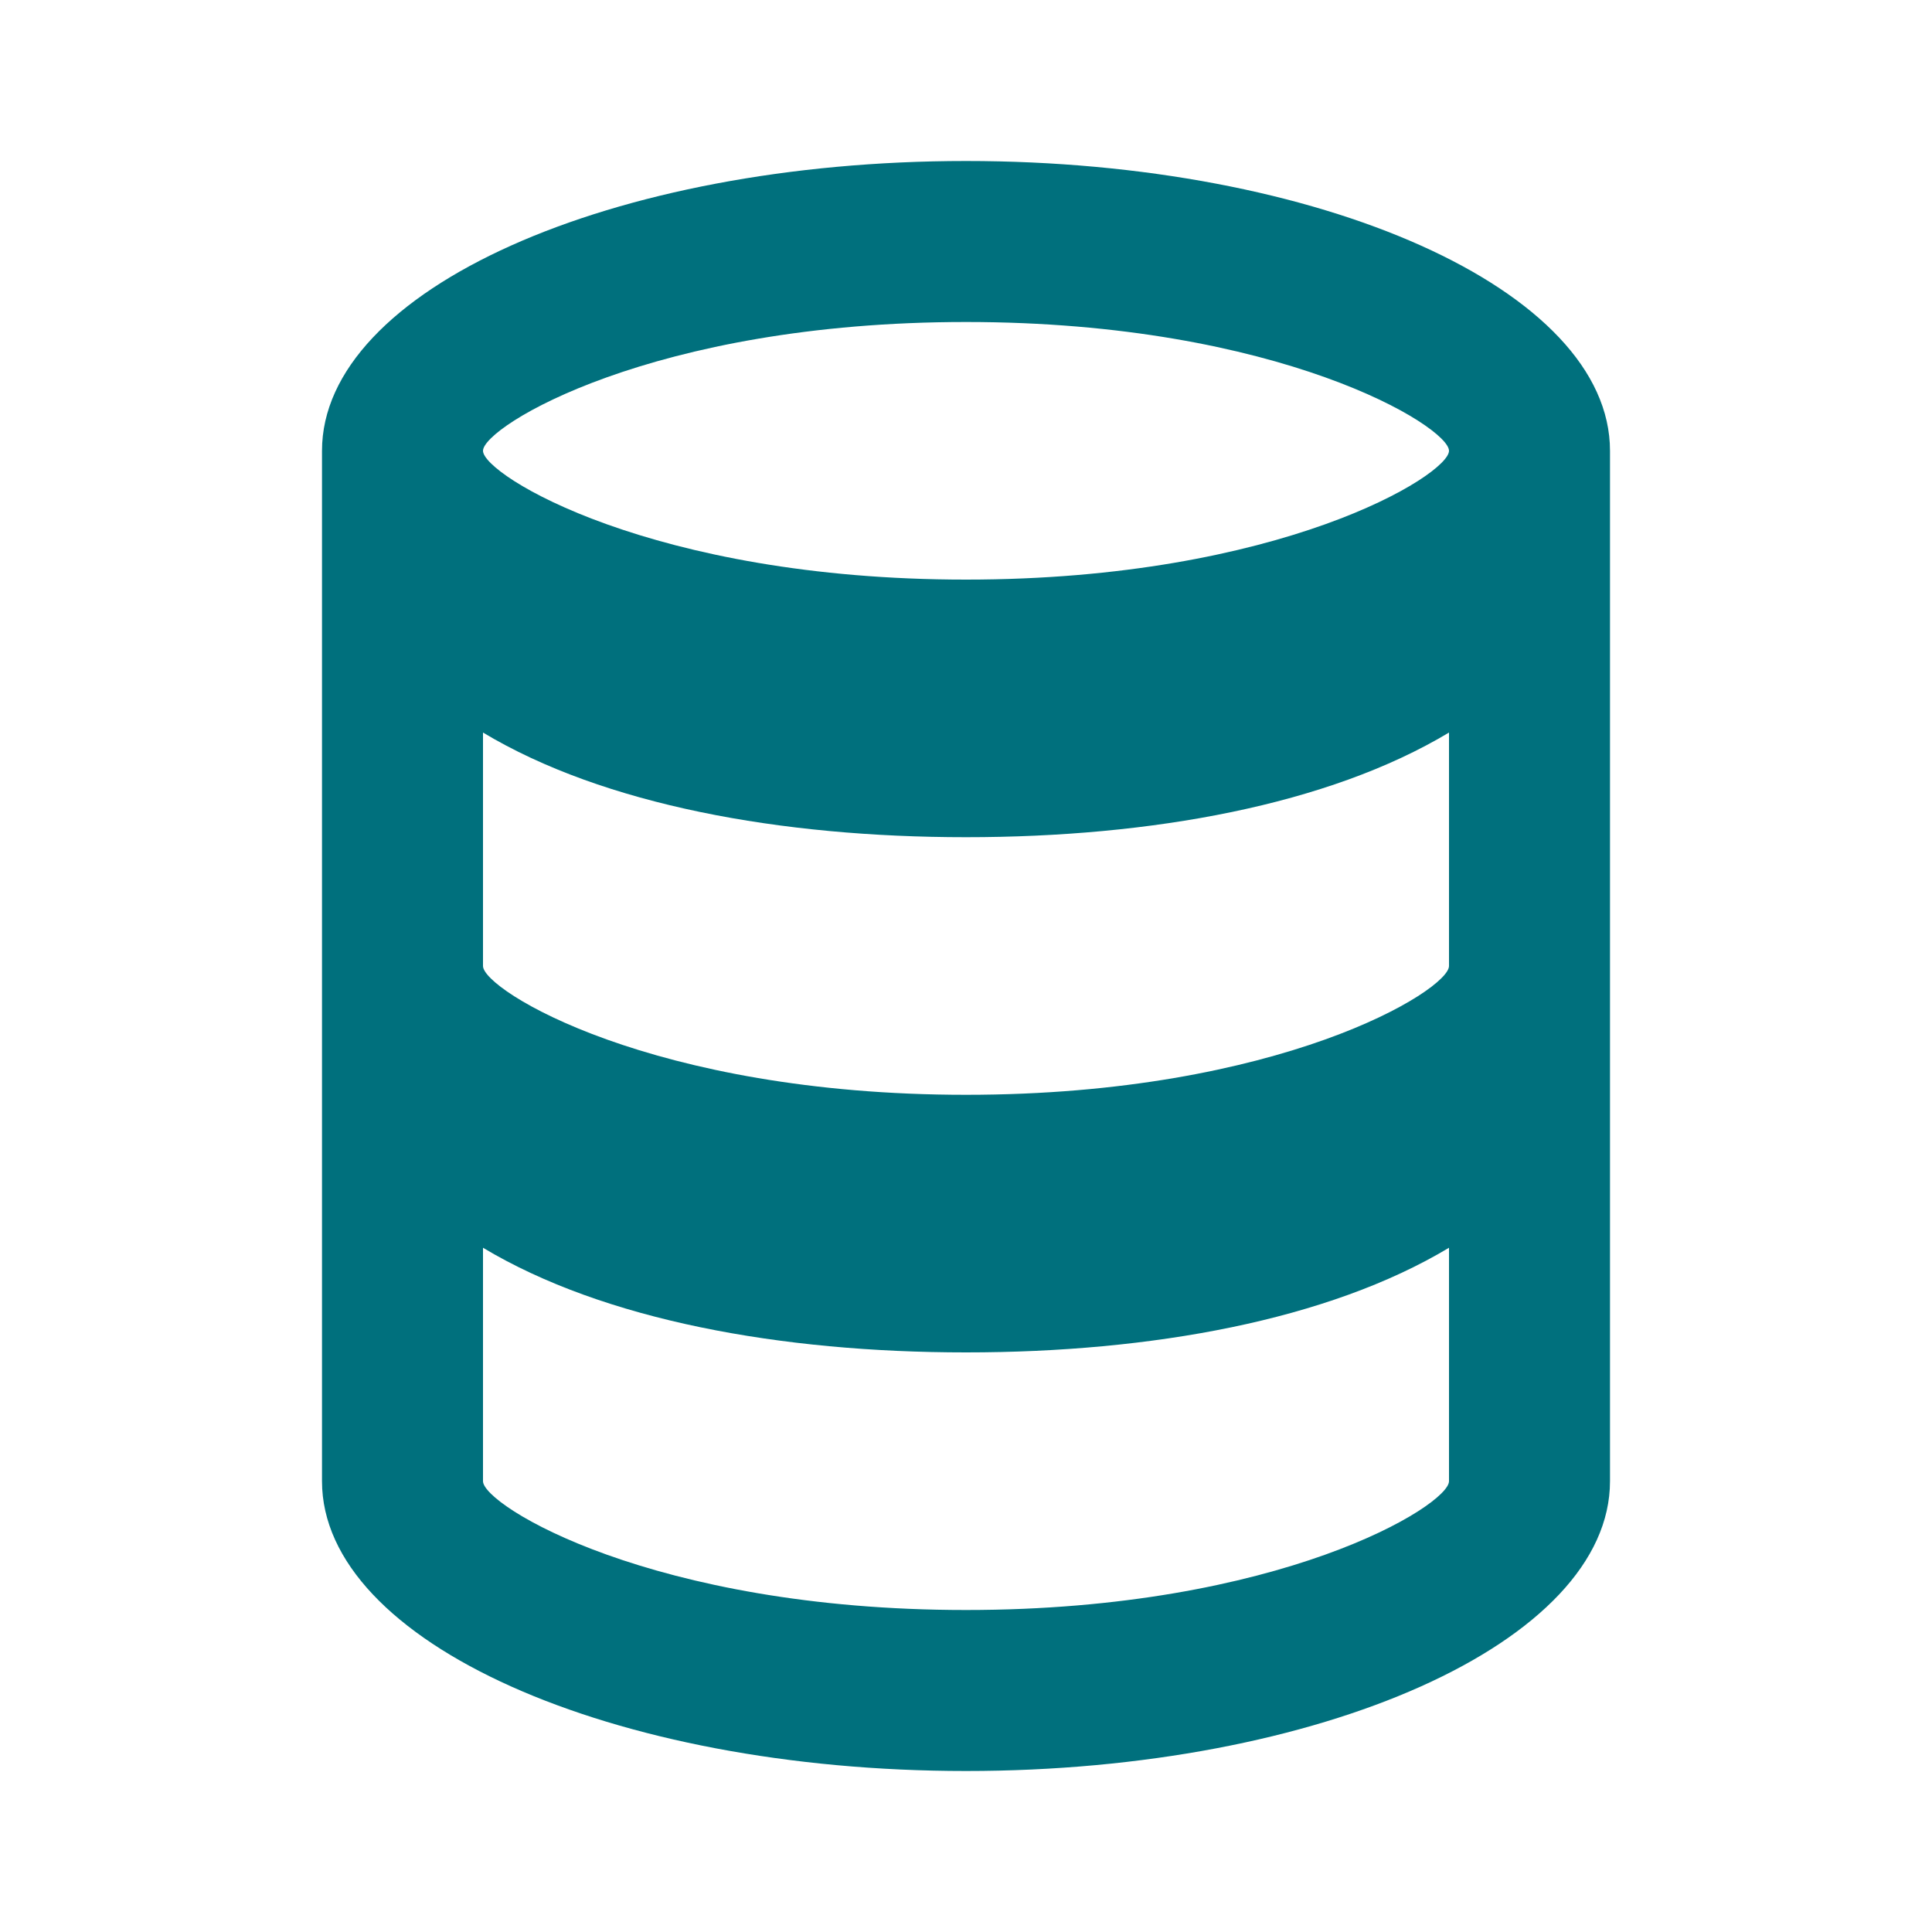
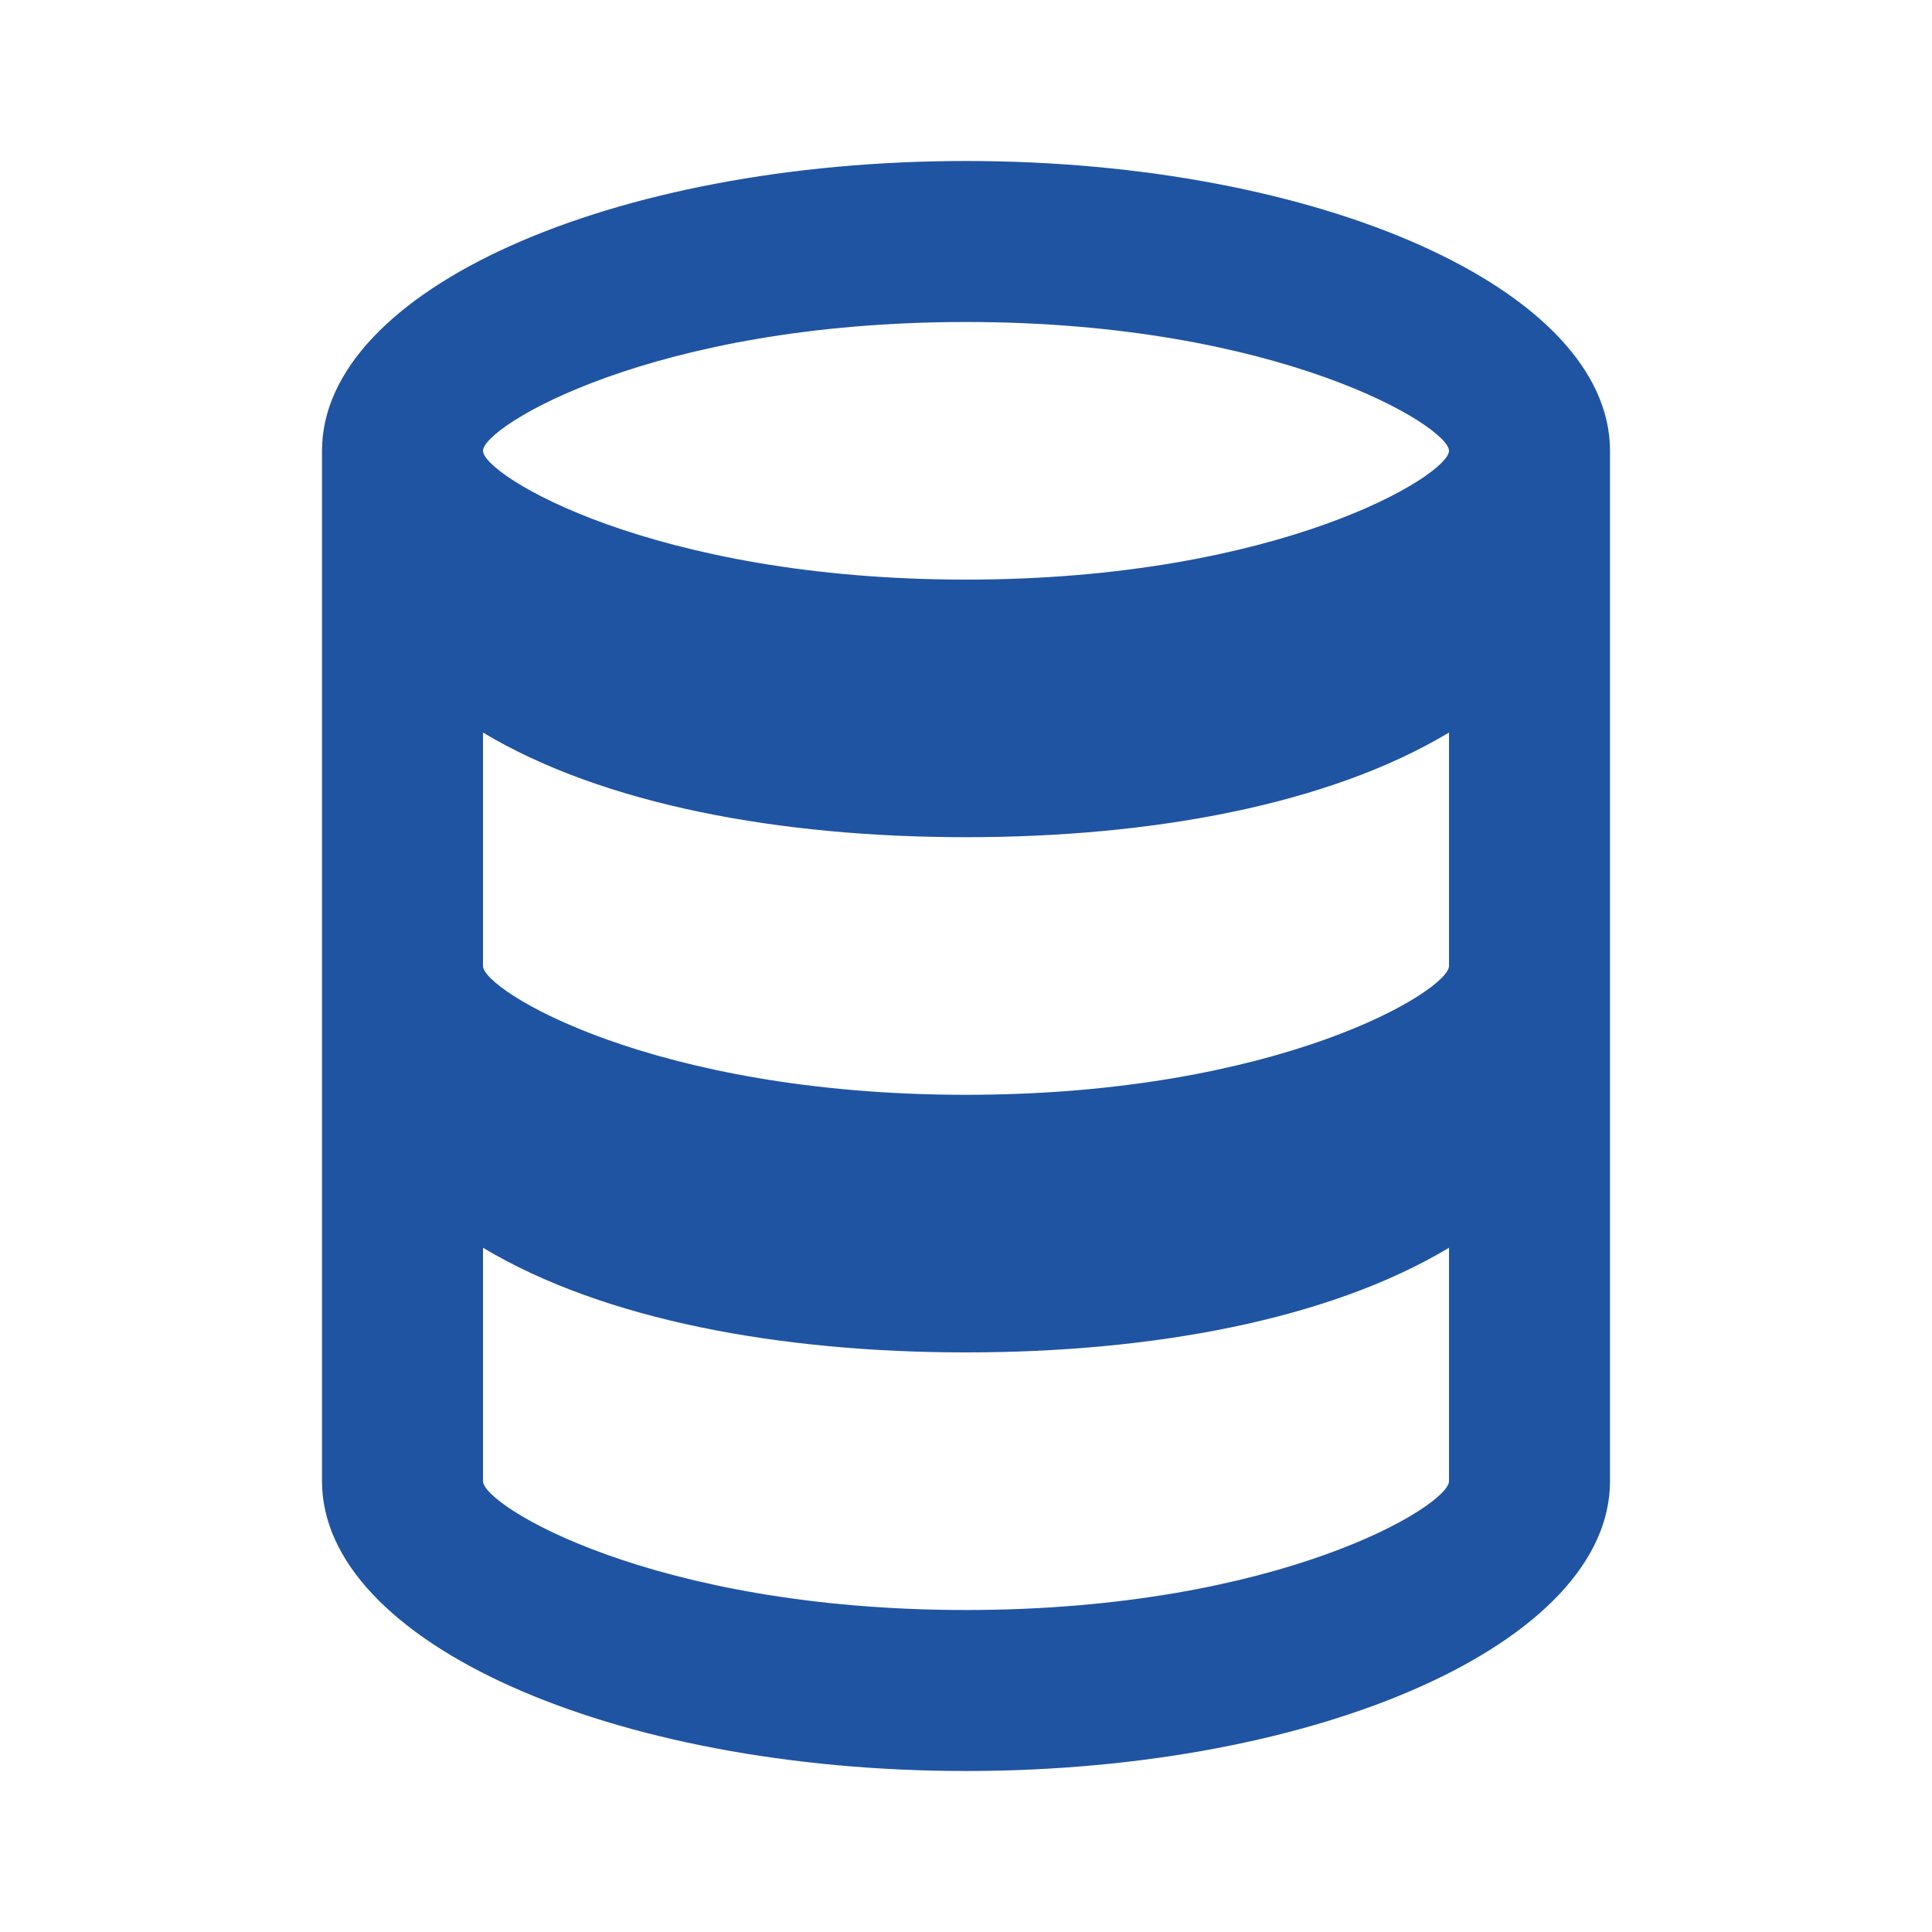
<svg xmlns="http://www.w3.org/2000/svg" viewBox="0 0 24 24">
  <style>
-     path { fill: #00707d; }
+     path { fill: #1f54a2; }
    @media (prefers-color-scheme: dark) {
-       path { fill: #3fd9d0; }
+       path { fill: #8fb3ea; }
    }
  </style>
  <path d="M12 2C7.6 2 4 3.6 4 5.6v12.8C4 20.4 7.6 22 12 22s8-1.6 8-3.6V5.6C20 3.6 16.4 2 12 2Zm0 2c3.9 0 6 1.3 6 1.6 0 .3-2.1 1.6-6 1.6S6 5.9 6 5.6C6 5.3 8.1 4 12 4Zm6 14.4c0 .3-2.1 1.6-6 1.6s-6-1.3-6-1.6v-2.9c1.5.9 3.7 1.3 6 1.3s4.5-.4 6-1.3v2.9Zm0-6.4c0 .3-2.1 1.6-6 1.6S6 12.3 6 12V9.1c1.5.9 3.7 1.3 6 1.3s4.5-.4 6-1.3V12Z" />
</svg>
